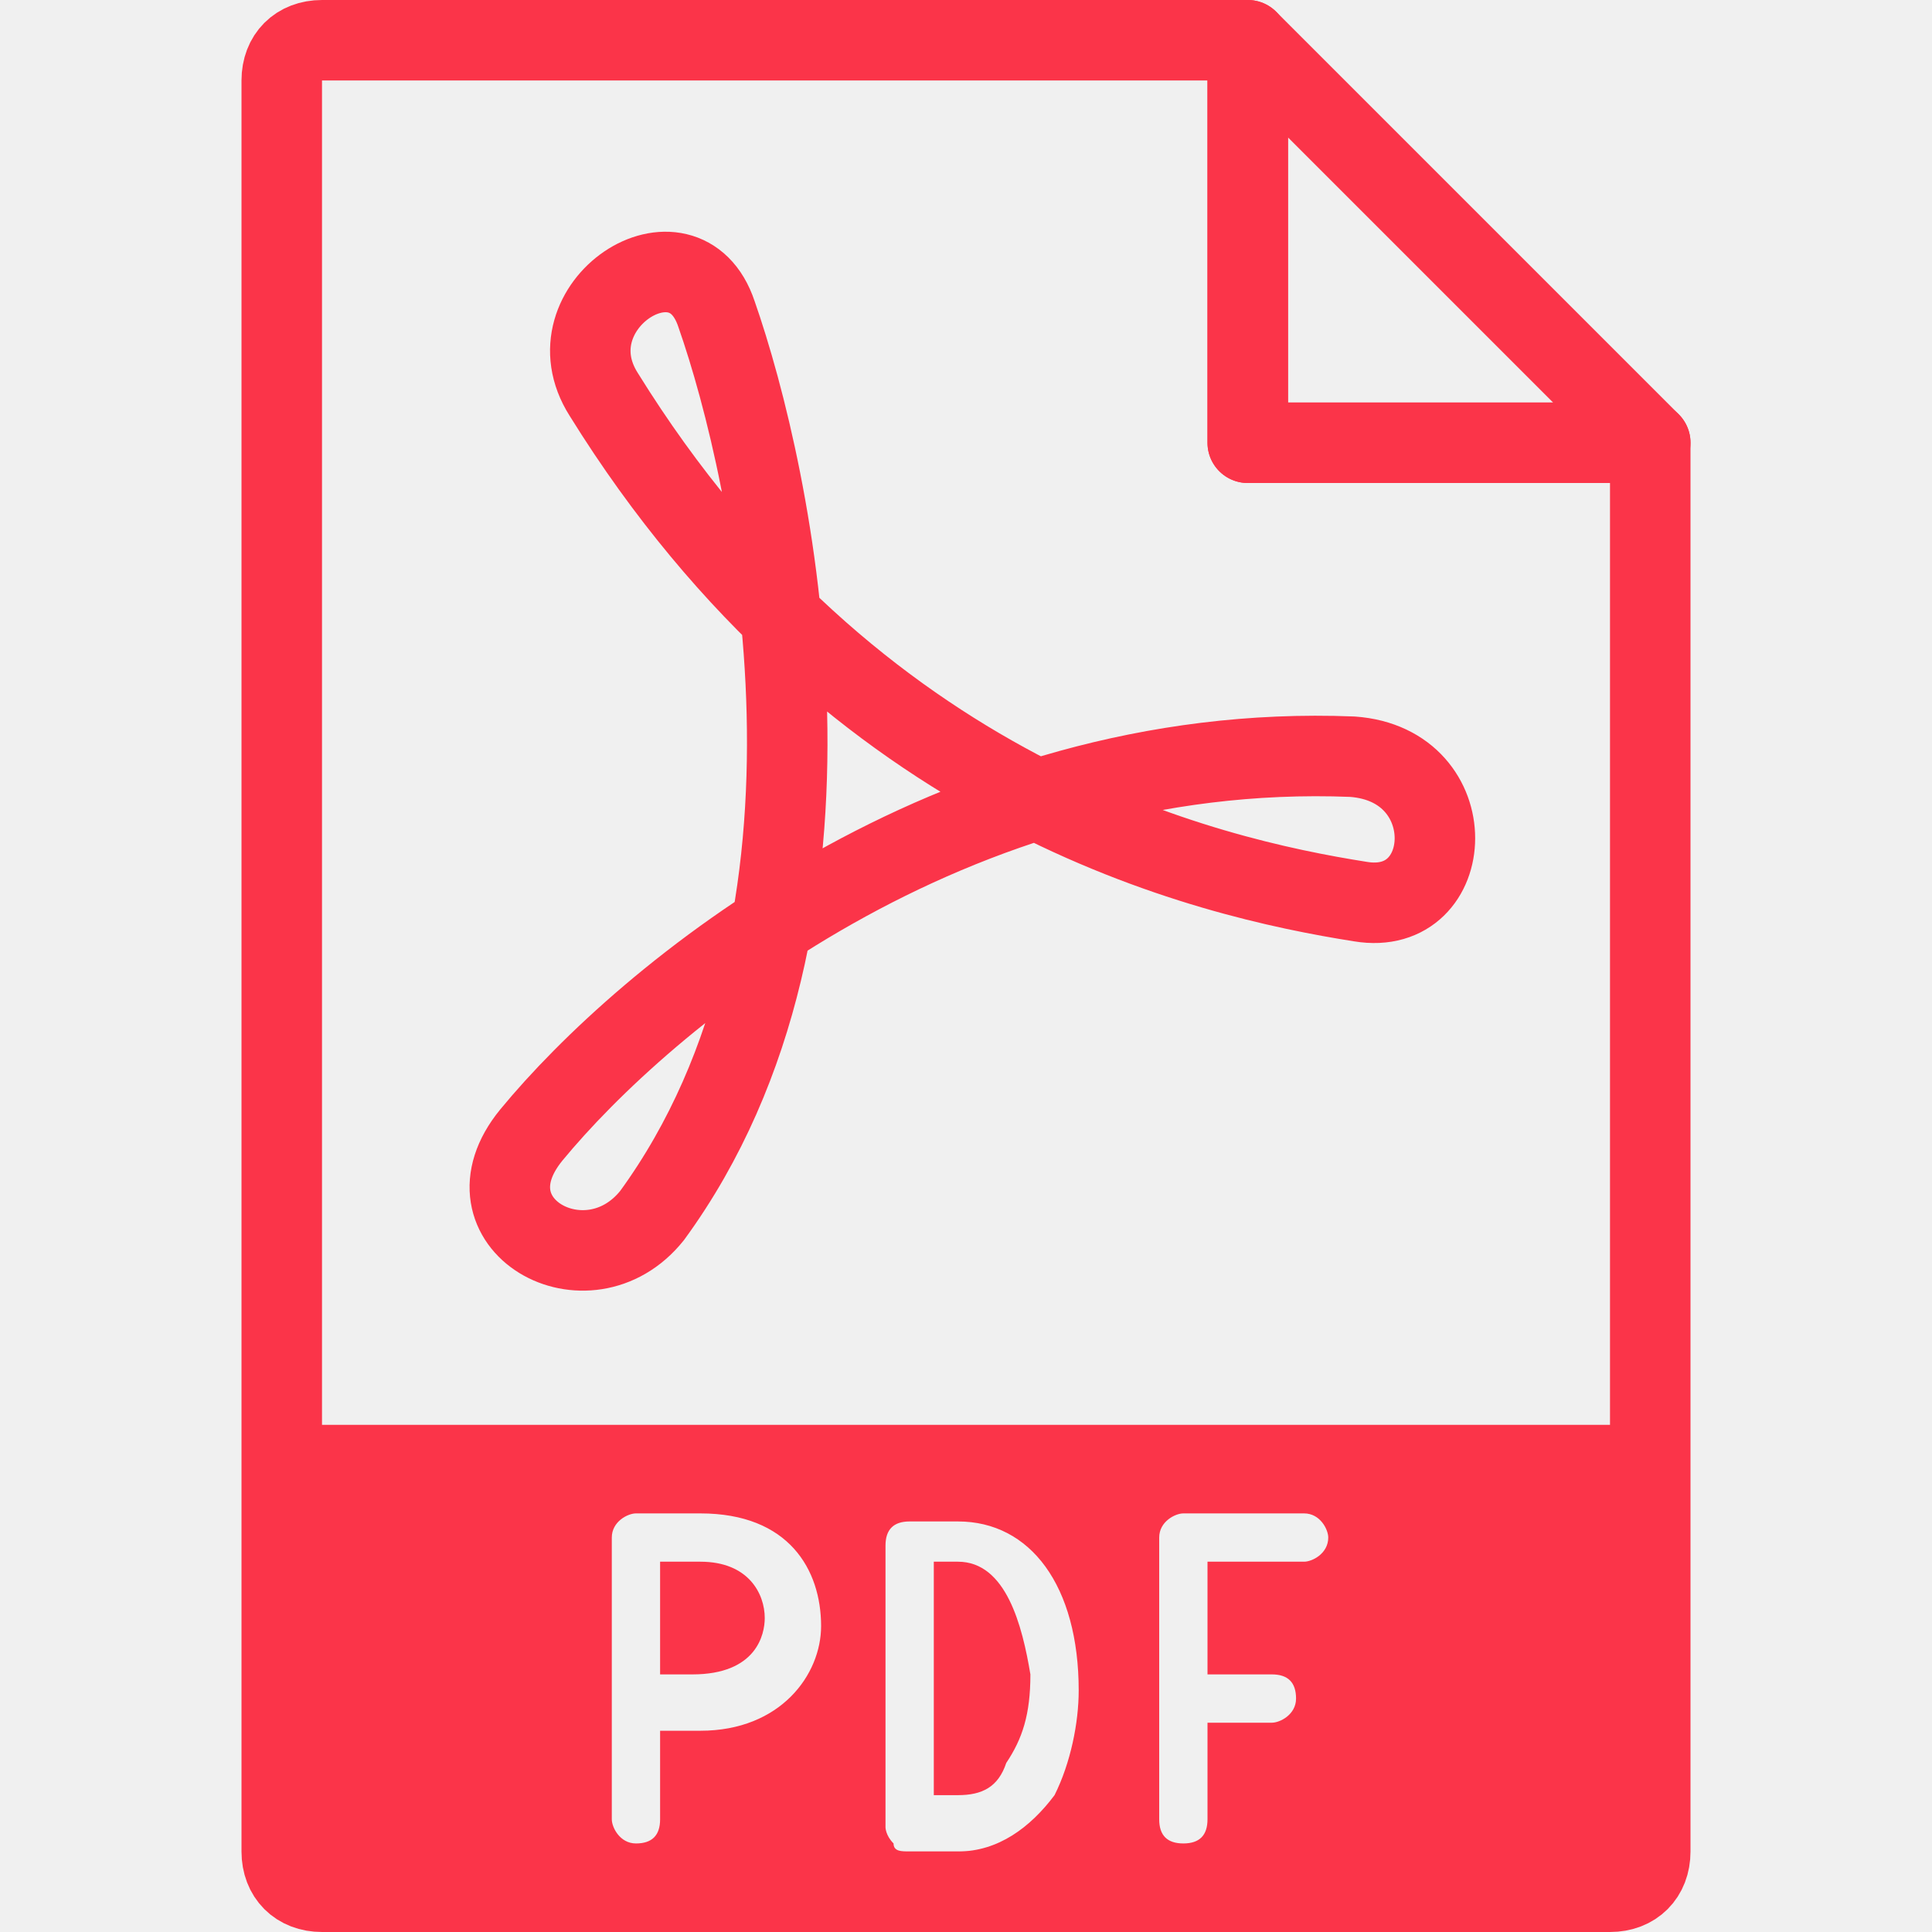
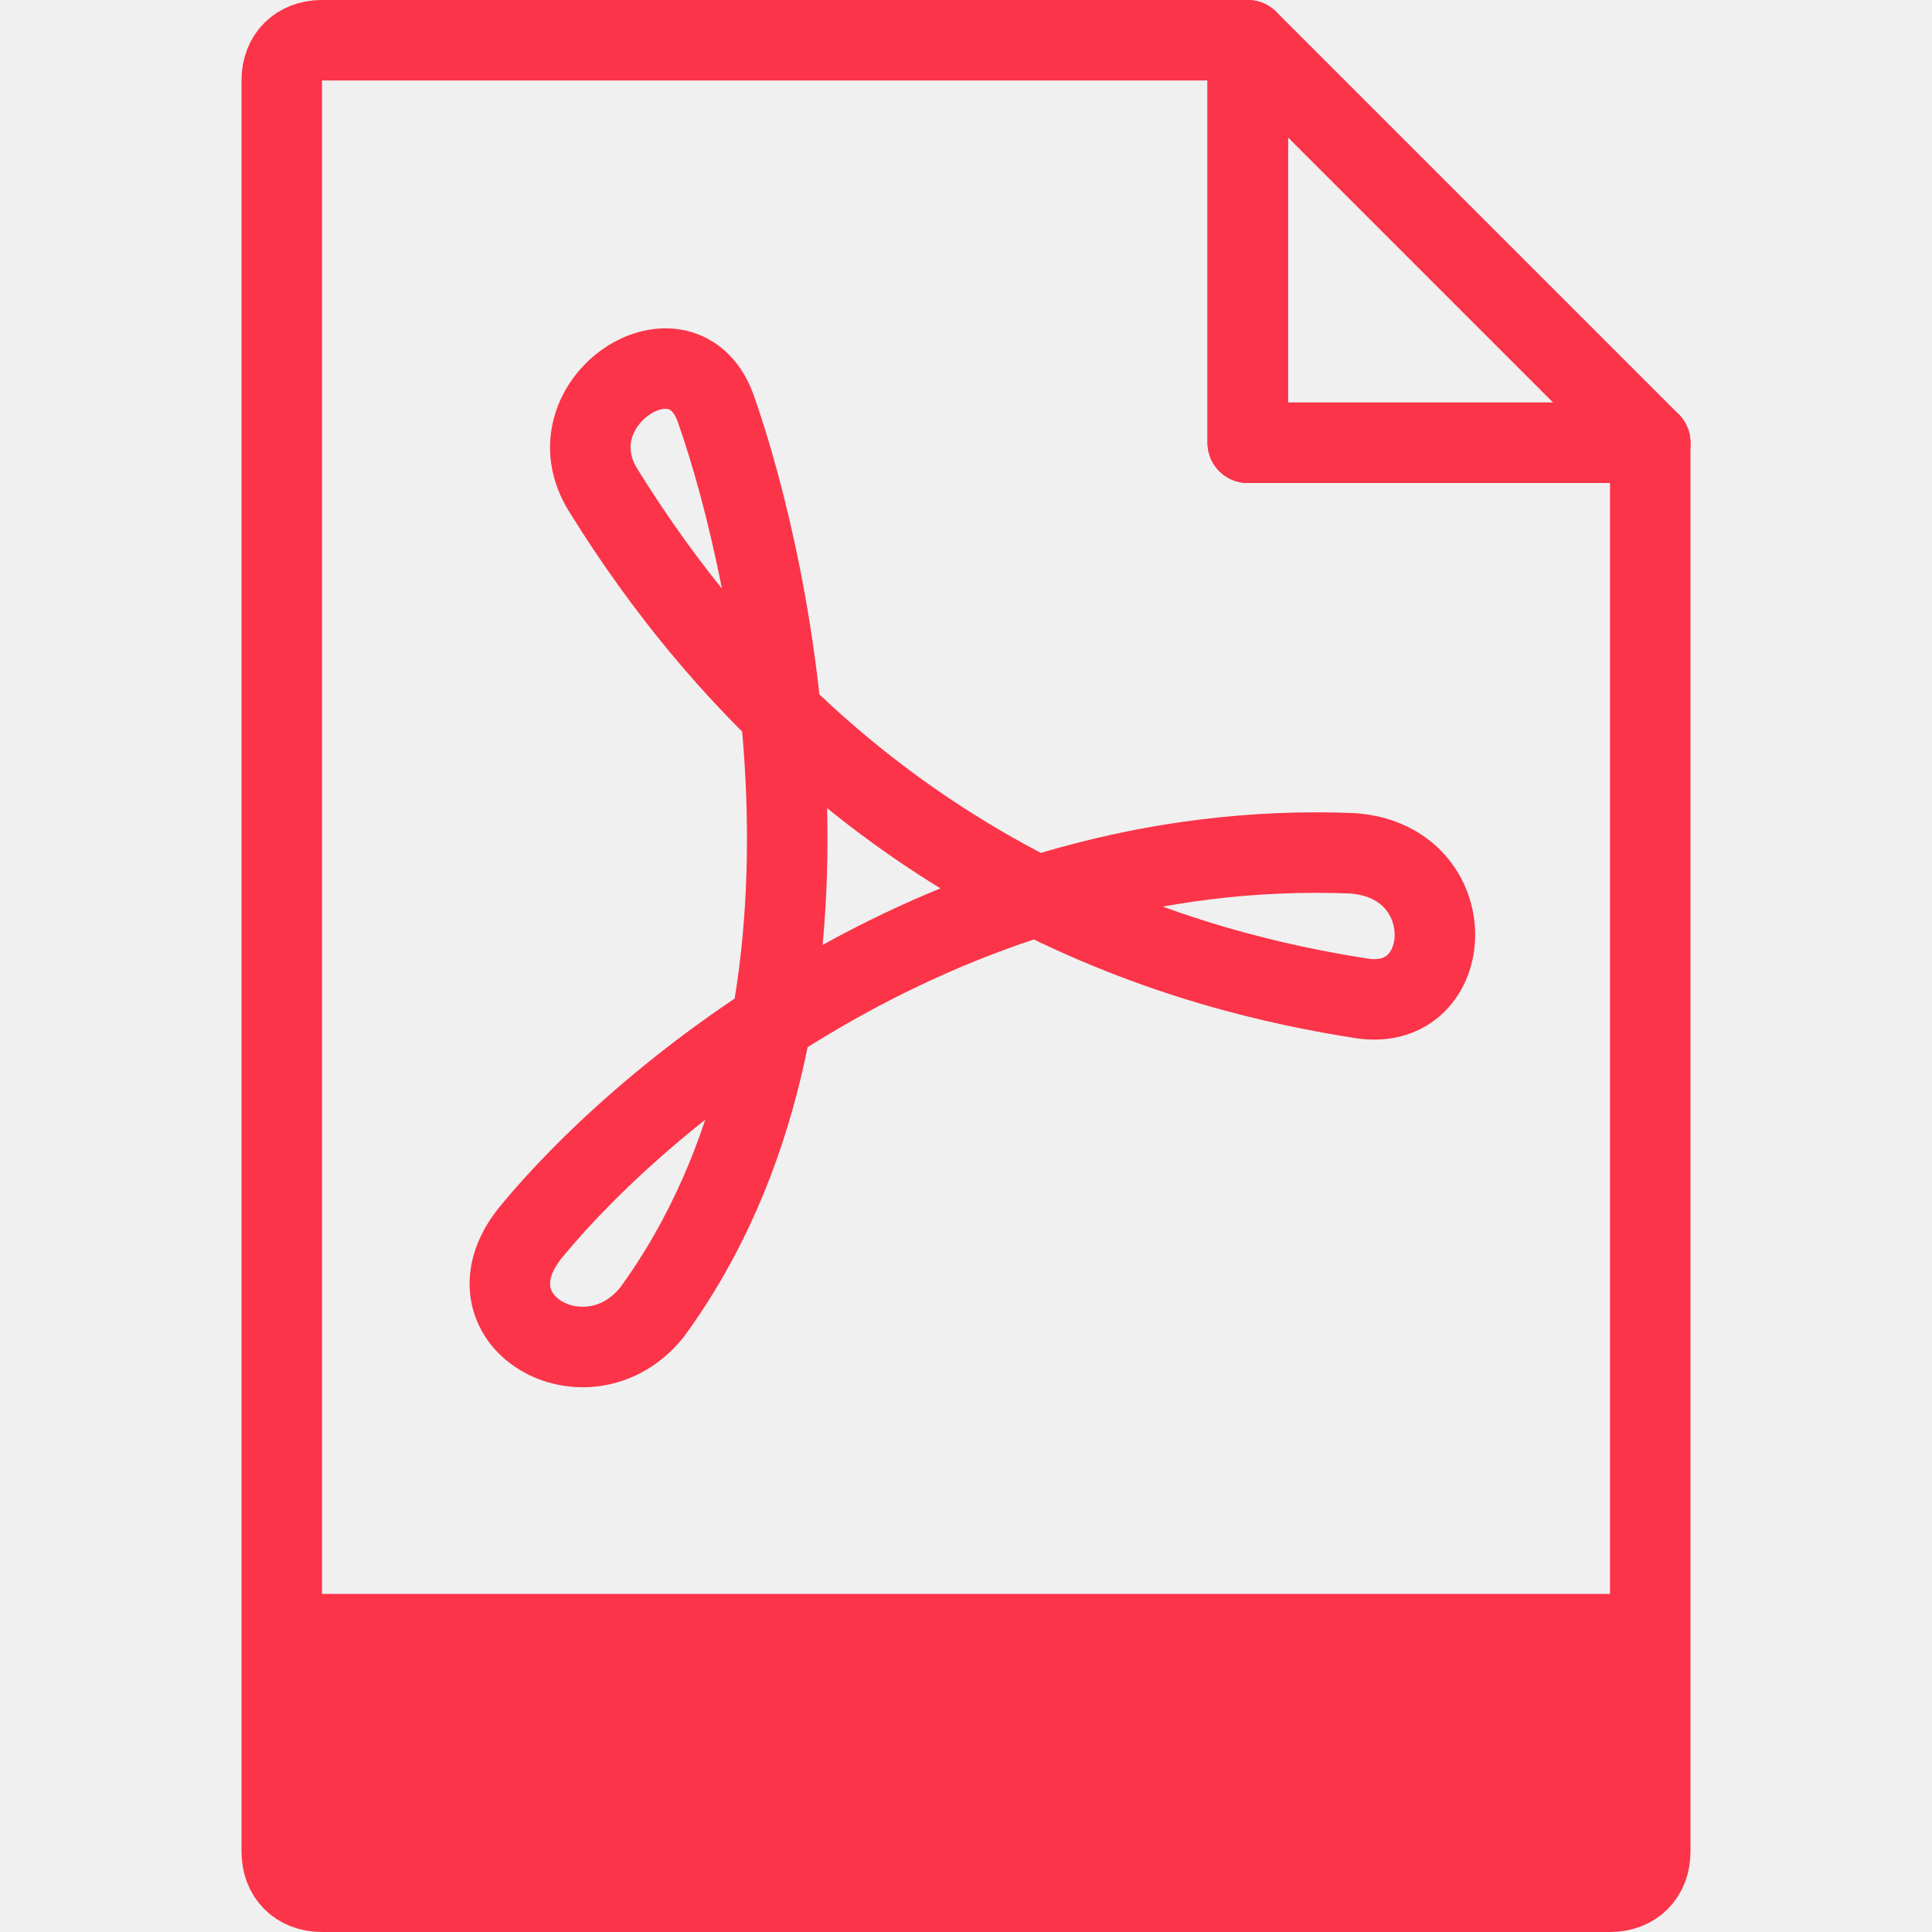
<svg xmlns="http://www.w3.org/2000/svg" id="m-svg__file-pdf" viewBox="0 0 24 24" data-badge-origin="20.5,23.5">
-   <path fill="#FB3449" d="M9.5,20.1c0,0.2-0.1,0.7-0.9,0.7H8.2v-1.4h0.5C9.3,19.4,9.5,19.8,9.5,20.1z" />
-   <path fill="#FB3449" d="M11.9,19.4h-0.3v2.9h0.3c0.3,0,0.5-0.1,0.6-0.4c0.2-0.3,0.3-0.6,0.3-1.1C12.7,20.2,12.5,19.4,11.9,19.4z         M11.9,19.4h-0.3v2.9h0.3c0.3,0,0.5-0.1,0.6-0.4c0.2-0.3,0.3-0.6,0.3-1.1C12.7,20.2,12.5,19.4,11.9,19.4z M11.9,19.4h-0.3v2.9h0.3         c0.3,0,0.5-0.1,0.6-0.4c0.2-0.3,0.3-0.6,0.3-1.1C12.7,20.2,12.5,19.4,11.9,19.4z M11.9,19.4h-0.3v2.9h0.3c0.3,0,0.5-0.1,0.6-0.4         c0.2-0.3,0.3-0.6,0.3-1.1C12.7,20.2,12.5,19.4,11.9,19.4z M3.8,17.7v5.4h16.3v-5.4H3.8z M8.7,21.5H8.2v1.1c0,0.2-0.1,0.3-0.3,0.3         s-0.3-0.2-0.3-0.3v-3.5c0-0.2,0.2-0.3,0.3-0.3h0.8c1.1,0,1.5,0.7,1.5,1.4C10.2,20.8,9.7,21.5,8.7,21.5z M13.1,22.3         c-0.3,0.4-0.7,0.7-1.2,0.7h-0.6c-0.1,0-0.2,0-0.2-0.1c-0.1-0.1-0.1-0.2-0.1-0.2v-3.5c0-0.2,0.1-0.3,0.3-0.3h0.6         c0.9,0,1.5,0.8,1.5,2.1C13.4,21.4,13.3,21.9,13.1,22.3z M16.2,19.4l-1.2,0v1.4l0.8,0c0.2,0,0.3,0.1,0.3,0.3s-0.2,0.3-0.3,0.3H15         v1.2c0,0.2-0.1,0.3-0.3,0.3s-0.3-0.1-0.3-0.3v-1.5l0-2c0-0.2,0.2-0.3,0.3-0.3h1.5c0.2,0,0.3,0.2,0.3,0.3         C16.5,19.3,16.3,19.4,16.2,19.4z M11.9,19.4h-0.3v2.9h0.3c0.3,0,0.5-0.1,0.6-0.4c0.2-0.3,0.3-0.6,0.3-1.1         C12.7,20.2,12.5,19.4,11.9,19.4z M11.9,19.4h-0.3v2.9h0.3c0.3,0,0.5-0.1,0.6-0.4c0.2-0.3,0.3-0.6,0.3-1.1         C12.7,20.2,12.5,19.4,11.9,19.4z M11.9,19.4h-0.3v2.9h0.3c0.3,0,0.5-0.1,0.6-0.4c0.2-0.3,0.3-0.6,0.3-1.1         C12.7,20.2,12.5,19.4,11.9,19.4z M11.9,19.4h-0.3v2.9h0.3c0.3,0,0.5-0.1,0.6-0.4c0.2-0.3,0.3-0.6,0.3-1.1         C12.7,20.2,12.5,19.4,11.9,19.4z M11.9,19.4h-0.3v2.9h0.3c0.3,0,0.5-0.1,0.6-0.4c0.2-0.3,0.3-0.6,0.3-1.1         C12.7,20.2,12.5,19.4,11.9,19.4z" />
  <path fill="none" stroke="#FB3449" stroke-linecap="round" stroke-linejoin="round" stroke-miterlimit="10" d="M20.5,5.5V23         c0,0.3-0.2,0.5-0.5,0.5H4c-0.3,0-0.5-0.2-0.5-0.5V1c0-0.3,0.2-0.5,0.5-0.5h11.5v5H20.5z" />
-   <polygon fill="none" stroke="#FB3449" stroke-linecap="round" stroke-linejoin="round" stroke-miterlimit="10" points="15.5,0.5         15.5,5.5 20.5,5.5   " />
+   <polygon fill="none" stroke="#FB3449" stroke-linecap="round" stroke-linejoin="round" stroke-miterlimit="10" points="15.5,0.5          15.5,5.5 20.5,5.5   " />
  <path fill="#FFFFFF" d="M14.3,21.1L14.3,21.1C14.3,21.1,14.3,21.1,14.3,21.1C14.3,21.1,14.3,21.1,14.3,21.1z" />
-   <path fill="none" stroke="#FB3449" stroke-linecap="round" stroke-linejoin="round" stroke-miterlimit="10" d="M7.5,4.9         c-0.7-1.1,1-2.2,1.4-1c0.7,2,1.9,7.5-0.8,11.2c-0.8,1-2.4,0.1-1.5-1c1.4-1.7,5.2-4.9,10.2-4.7c1.4,0.1,1.3,2,0.1,1.8         C15,10.9,10.6,9.9,7.5,4.9z" />
+   <path fill="none" stroke="#FB3449" stroke-linecap="round" stroke-linejoin="round" stroke-miterlimit="10" d="M7.5,6.1   c-0.7-1.1,1-2.2,1.4-1c0.7,2,1.9,7.5-0.8,11.2c-0.8,1-2.4,0.1-1.5-1c1.4-1.7,5.2-4.9,10.2-4.7c1.4,0.1,1.3,2,0.1,1.8   C15,12.1,10.6,11.1,7.5,6.1z" />
+   <rect x="3.4" y="19.8" fill="#FB3449" width="17" height="3.8" />
</svg>
